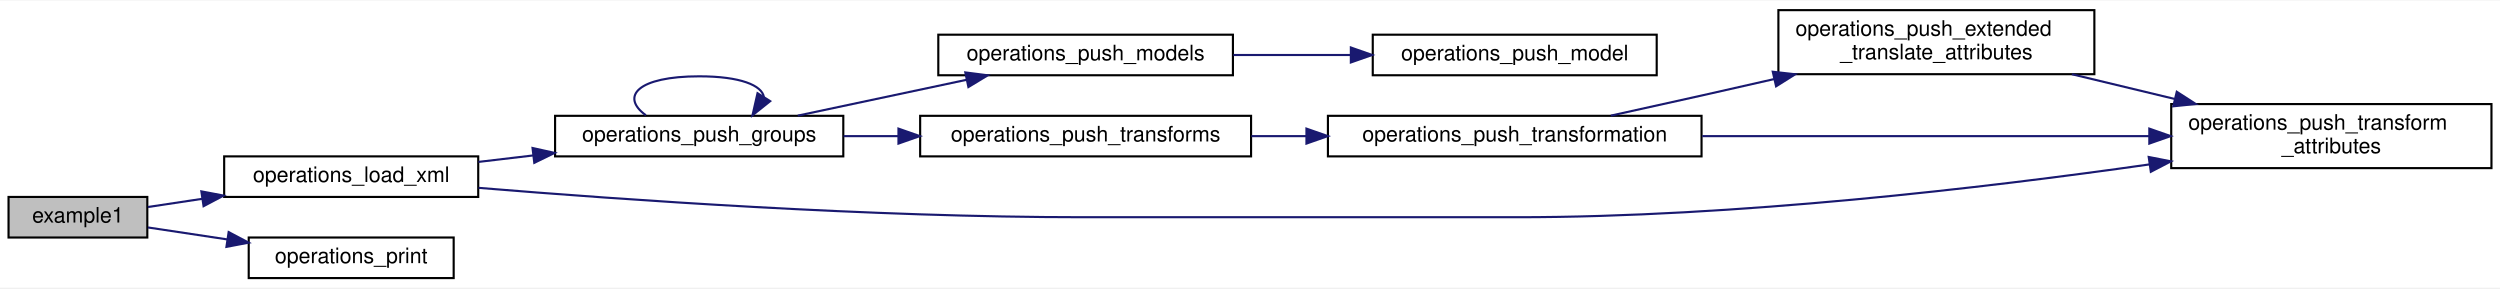
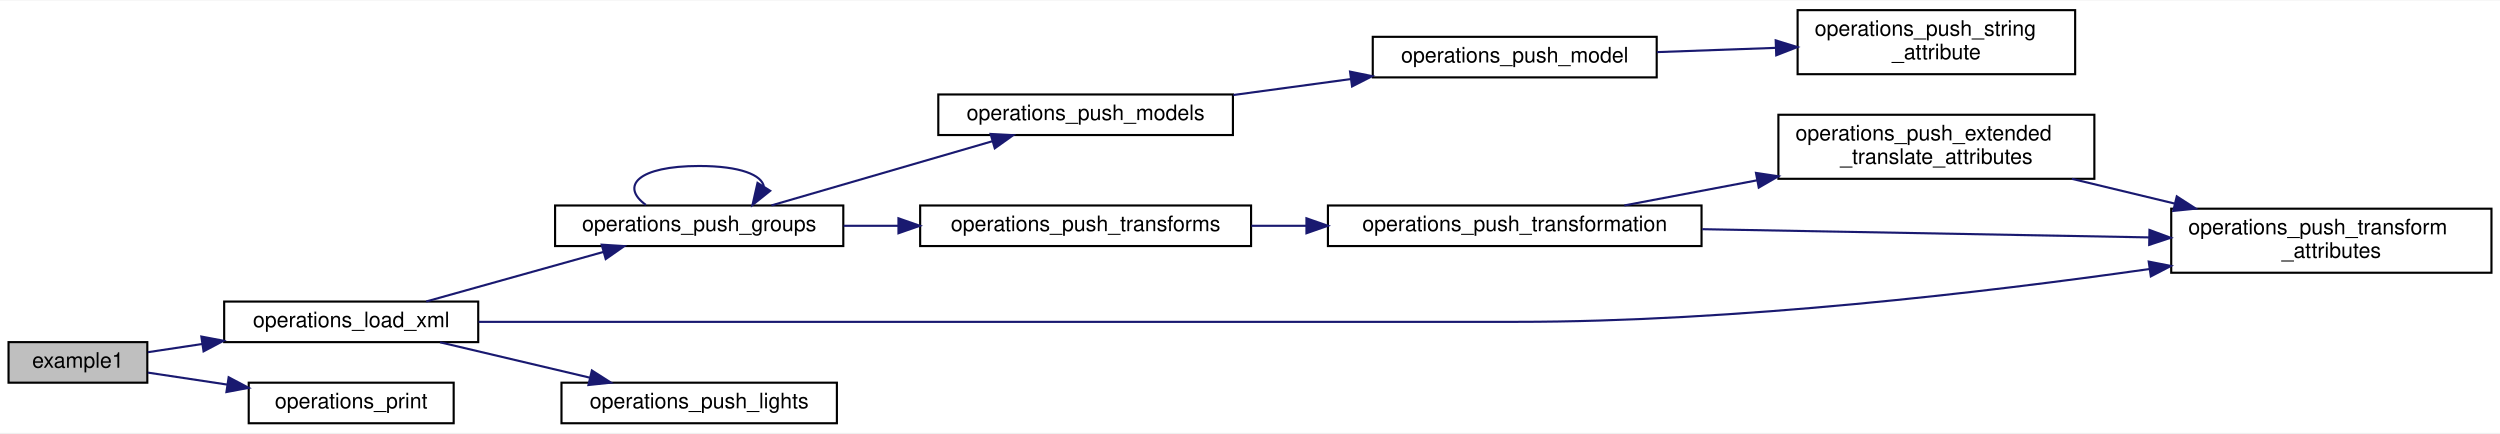
- <svg xmlns="http://www.w3.org/2000/svg" xmlns:xlink="http://www.w3.org/1999/xlink" width="1171pt" height="135pt" viewBox="0.00 0.00 1171.00 134.50">
-   <g id="graph0" class="graph" transform="scale(1 1) rotate(0) translate(4 130.5)">
-     <polygon fill="white" stroke="transparent" points="-4,4 -4,-130.5 1167,-130.5 1167,4 -4,4" />
+ <svg xmlns="http://www.w3.org/2000/svg" xmlns:xlink="http://www.w3.org/1999/xlink" width="1171pt" height="203pt" viewBox="0.00 0.00 1171.00 202.50">
+   <g id="graph0" class="graph" transform="scale(1 1) rotate(0) translate(4 198.5)">
+     <polygon fill="white" stroke="transparent" points="-4,4 -4,-198.5 1167,-198.5 1167,4 -4,4" />
    <g id="node1" class="node">
      <g id="a_node1">
        <a xlink:title=" ">
          <polygon fill="#bfbfbf" stroke="black" points="0,-19.5 0,-38.5 65,-38.5 65,-19.5 0,-19.5" />
          <text text-anchor="middle" x="32.5" y="-26.5" font-family="Helvetica,sans-Serif" font-size="10.00">example1</text>
        </a>
      </g>
    </g>
    <g id="node2" class="node">
      <g id="a_node2">
        <a xlink:href="group__xml.html#gac937a83a82258806ef77b02f97ef0834" target="_top" xlink:title=" ">
          <polygon fill="white" stroke="black" points="101,-38.5 101,-57.5 220,-57.5 220,-38.5 101,-38.5" />
          <text text-anchor="middle" x="160.5" y="-45.5" font-family="Helvetica,sans-Serif" font-size="10.00">operations_load_xml</text>
        </a>
      </g>
    </g>
    <g id="edge1" class="edge">
      <path fill="none" stroke="midnightblue" d="M65.3,-33.79C73.13,-34.98 81.84,-36.29 90.69,-37.62" />
      <polygon fill="midnightblue" stroke="midnightblue" points="90.31,-41.11 100.72,-39.14 91.35,-34.18 90.31,-41.11" />
    </g>
-     <g id="node10" class="node">
-       <g id="a_node10">
+     <g id="node12" class="node">
+       <g id="a_node12">
        <a xlink:href="group___printing.html#ga8ad288d2a741eb3d632a6d3e005c4347" target="_top" xlink:title=" ">
          <polygon fill="white" stroke="black" points="112.5,-0.5 112.5,-19.5 208.5,-19.5 208.5,-0.5 112.5,-0.5" />
          <text text-anchor="middle" x="160.5" y="-7.5" font-family="Helvetica,sans-Serif" font-size="10.00">operations_print</text>
        </a>
      </g>
    </g>
-     <g id="edge12" class="edge">
+     <g id="edge14" class="edge">
      <path fill="none" stroke="midnightblue" d="M65.3,-24.21C76.57,-22.51 89.63,-20.54 102.37,-18.62" />
      <polygon fill="midnightblue" stroke="midnightblue" points="103.1,-22.04 112.47,-17.09 102.06,-15.12 103.1,-22.04" />
    </g>
    <g id="node3" class="node">
      <g id="a_node3">
        <a xlink:href="group___groups.html#ga72c2d5ef943a89f829c08f6707e7669d" target="_top" xlink:title=" ">
-           <polygon fill="white" stroke="black" points="256,-57.5 256,-76.5 391,-76.5 391,-57.5 256,-57.5" />
-           <text text-anchor="middle" x="323.5" y="-64.5" font-family="Helvetica,sans-Serif" font-size="10.00">operations_push_groups</text>
+           <polygon fill="white" stroke="black" points="256,-83.5 256,-102.5 391,-102.5 391,-83.5 256,-83.5" />
+           <text text-anchor="middle" x="323.5" y="-90.5" font-family="Helvetica,sans-Serif" font-size="10.00">operations_push_groups</text>
        </a>
      </g>
    </g>
    <g id="edge2" class="edge">
-       <path fill="none" stroke="midnightblue" d="M220.08,-54.91C228.42,-55.9 237.09,-56.92 245.71,-57.94" />
-       <polygon fill="midnightblue" stroke="midnightblue" points="245.44,-61.43 255.78,-59.13 246.26,-54.48 245.44,-61.43" />
+       <path fill="none" stroke="midnightblue" d="M195.64,-57.54C219.87,-64.31 252.6,-73.46 278.74,-80.77" />
+       <polygon fill="midnightblue" stroke="midnightblue" points="277.83,-84.15 288.41,-83.47 279.72,-77.41 277.83,-84.15" />
    </g>
-     <g id="node9" class="node">
-       <g id="a_node9">
-         <a xlink:href="group___transforms.html#gaa15fe56d7980e7877845f3bc09125017" target="_top" xlink:title=" ">
-           <polygon fill="white" stroke="black" points="1013,-52 1013,-82 1163,-82 1163,-52 1013,-52" />
-           <text text-anchor="start" x="1021" y="-70" font-family="Helvetica,sans-Serif" font-size="10.00">operations_push_transform</text>
-           <text text-anchor="middle" x="1088" y="-59" font-family="Helvetica,sans-Serif" font-size="10.00">_attributes</text>
+     <g id="node10" class="node">
+       <g id="a_node10">
+         <a xlink:href="group___transforms.html#ga322e67bfbfd0f7db581a853b85fea9c1" target="_top" xlink:title=" ">
+           <polygon fill="white" stroke="black" points="1013,-71 1013,-101 1163,-101 1163,-71 1013,-71" />
+           <text text-anchor="start" x="1021" y="-89" font-family="Helvetica,sans-Serif" font-size="10.00">operations_push_transform</text>
+           <text text-anchor="middle" x="1088" y="-78" font-family="Helvetica,sans-Serif" font-size="10.00">_attributes</text>
        </a>
      </g>
    </g>
-     <g id="edge11" class="edge">
-       <path fill="none" stroke="midnightblue" d="M220.15,-42.76C288.22,-37.13 403.89,-29 503.5,-29 503.5,-29 503.5,-29 706.5,-29 808.79,-29 925.79,-42.77 1002.73,-53.73" />
-       <polygon fill="midnightblue" stroke="midnightblue" points="1002.45,-57.22 1012.85,-55.18 1003.45,-50.29 1002.45,-57.22" />
+     <g id="edge13" class="edge">
+       <path fill="none" stroke="midnightblue" d="M220.2,-48C288.33,-48 404.05,-48 503.5,-48 503.5,-48 503.5,-48 706.5,-48 808.79,-48 925.79,-61.77 1002.73,-72.73" />
+       <polygon fill="midnightblue" stroke="midnightblue" points="1002.45,-76.22 1012.85,-74.18 1003.45,-69.29 1002.45,-76.22" />
+     </g>
+     <g id="node11" class="node">
+       <g id="a_node11">
+         <a xlink:href="group__xml.html#ga13d09c76a06c071031512828eb7bc4fa" target="_top" xlink:title=" ">
+           <polygon fill="white" stroke="black" points="259,-0.5 259,-19.5 388,-19.5 388,-0.5 259,-0.5" />
+           <text text-anchor="middle" x="323.5" y="-7.5" font-family="Helvetica,sans-Serif" font-size="10.00">operations_push_lights</text>
+         </a>
+       </g>
+     </g>
+     <g id="edge12" class="edge">
+       <path fill="none" stroke="midnightblue" d="M202.13,-38.41C223.47,-33.37 249.81,-27.16 272.41,-21.82" />
+       <polygon fill="midnightblue" stroke="midnightblue" points="273.24,-25.22 282.17,-19.52 271.63,-18.41 273.24,-25.22" />
    </g>
    <g id="edge3" class="edge">
-       <path fill="none" stroke="midnightblue" d="M298.53,-76.76C286.38,-85.57 294.71,-95 323.5,-95 342.85,-95 352.95,-90.74 353.81,-85.27" />
-       <polygon fill="midnightblue" stroke="midnightblue" points="356.75,-83.37 348.47,-76.76 350.82,-87.09 356.75,-83.37" />
+       <path fill="none" stroke="midnightblue" d="M298.53,-102.76C286.38,-111.57 294.71,-121 323.5,-121 342.85,-121 352.95,-116.74 353.81,-111.27" />
+       <polygon fill="midnightblue" stroke="midnightblue" points="356.75,-109.37 348.47,-102.76 350.82,-113.09 356.75,-109.37" />
    </g>
    <g id="node4" class="node">
      <g id="a_node4">
-         <a xlink:href="group___models.html#gaca17d77a06e750f5cd95c1b79e1a8a30" target="_top" xlink:title=" ">
-           <polygon fill="white" stroke="black" points="435.5,-95.5 435.5,-114.5 573.5,-114.5 573.5,-95.5 435.5,-95.5" />
-           <text text-anchor="middle" x="504.5" y="-102.5" font-family="Helvetica,sans-Serif" font-size="10.00">operations_push_models</text>
+         <a xlink:href="group___models.html#gae6874961000e3d9274674e4f9c21dd60" target="_top" xlink:title=" ">
+           <polygon fill="white" stroke="black" points="435.5,-135.5 435.5,-154.5 573.5,-154.5 573.5,-135.5 435.5,-135.5" />
+           <text text-anchor="middle" x="504.5" y="-142.5" font-family="Helvetica,sans-Serif" font-size="10.00">operations_push_models</text>
        </a>
      </g>
    </g>
    <g id="edge4" class="edge">
-       <path fill="none" stroke="midnightblue" d="M369.67,-76.59C393.72,-81.69 423.47,-88.01 448.82,-93.39" />
-       <polygon fill="midnightblue" stroke="midnightblue" points="448.15,-96.83 458.66,-95.48 449.6,-89.98 448.15,-96.83" />
+       <path fill="none" stroke="midnightblue" d="M357.33,-102.54C386.38,-110.98 428.97,-123.35 460.69,-132.56" />
+       <polygon fill="midnightblue" stroke="midnightblue" points="459.99,-136.01 470.57,-135.43 461.95,-129.28 459.99,-136.01" />
+     </g>
+     <g id="node7" class="node">
+       <g id="a_node7">
+         <a xlink:href="group___transforms.html#gad83b646af5265ef92c21db557652be7d" target="_top" xlink:title=" ">
+           <polygon fill="white" stroke="black" points="427,-83.5 427,-102.5 582,-102.5 582,-83.5 427,-83.5" />
+           <text text-anchor="middle" x="504.5" y="-90.5" font-family="Helvetica,sans-Serif" font-size="10.00">operations_push_transforms</text>
+         </a>
+       </g>
+     </g>
+     <g id="edge7" class="edge">
+       <path fill="none" stroke="midnightblue" d="M391.15,-93C399.51,-93 408.16,-93 416.77,-93" />
+       <polygon fill="midnightblue" stroke="midnightblue" points="416.84,-96.5 426.84,-93 416.84,-89.5 416.84,-96.5" />
+     </g>
+     <g id="node5" class="node">
+       <g id="a_node5">
+         <a xlink:href="group___models.html#gaea4cf479be9d482699b0a7871a19efed" target="_top" xlink:title=" ">
+           <polygon fill="white" stroke="black" points="639,-162.5 639,-181.5 772,-181.5 772,-162.5 639,-162.5" />
+           <text text-anchor="middle" x="705.5" y="-169.5" font-family="Helvetica,sans-Serif" font-size="10.00">operations_push_model</text>
+         </a>
+       </g>
+     </g>
+     <g id="edge5" class="edge">
+       <path fill="none" stroke="midnightblue" d="M573.71,-154.25C591.46,-156.66 610.69,-159.27 628.8,-161.73" />
+       <polygon fill="midnightblue" stroke="midnightblue" points="628.36,-165.2 638.74,-163.08 629.3,-158.26 628.36,-165.2" />
    </g>
    <g id="node6" class="node">
      <g id="a_node6">
-         <a xlink:href="group___transforms.html#gaaa78b92f0257bb4755731622692de0cb" target="_top" xlink:title=" ">
-           <polygon fill="white" stroke="black" points="427,-57.5 427,-76.5 582,-76.5 582,-57.5 427,-57.5" />
-           <text text-anchor="middle" x="504.5" y="-64.5" font-family="Helvetica,sans-Serif" font-size="10.00">operations_push_transforms</text>
+         <a xlink:href="group___models.html#gaa7a60aeaf83f15158c6896c1b817eeee" target="_top" xlink:title=" ">
+           <polygon fill="white" stroke="black" points="838,-164 838,-194 968,-194 968,-164 838,-164" />
+           <text text-anchor="start" x="846" y="-182" font-family="Helvetica,sans-Serif" font-size="10.00">operations_push_string</text>
+           <text text-anchor="middle" x="903" y="-171" font-family="Helvetica,sans-Serif" font-size="10.00">_attribute</text>
        </a>
      </g>
    </g>
    <g id="edge6" class="edge">
-       <path fill="none" stroke="midnightblue" d="M391.15,-67C399.51,-67 408.16,-67 416.77,-67" />
-       <polygon fill="midnightblue" stroke="midnightblue" points="416.84,-70.5 426.84,-67 416.84,-63.5 416.84,-70.5" />
-     </g>
-     <g id="node5" class="node">
-       <g id="a_node5">
-         <a xlink:href="group___models.html#ga5dc84f3f40c0bb6ad63dc2da3793ddd9" target="_top" xlink:title=" ">
-           <polygon fill="white" stroke="black" points="639,-95.5 639,-114.5 772,-114.5 772,-95.5 639,-95.5" />
-           <text text-anchor="middle" x="705.5" y="-102.5" font-family="Helvetica,sans-Serif" font-size="10.00">operations_push_model</text>
-         </a>
-       </g>
-     </g>
-     <g id="edge5" class="edge">
-       <path fill="none" stroke="midnightblue" d="M573.71,-105C591.38,-105 610.51,-105 628.55,-105" />
-       <polygon fill="midnightblue" stroke="midnightblue" points="628.74,-108.5 638.74,-105 628.74,-101.5 628.74,-108.5" />
-     </g>
-     <g id="node7" class="node">
-       <g id="a_node7">
-         <a xlink:href="group___transforms.html#ga3ceb952cabab7fc6918d4a676d53508d" target="_top" xlink:title=" ">
-           <polygon fill="white" stroke="black" points="618,-57.5 618,-76.5 793,-76.5 793,-57.5 618,-57.5" />
-           <text text-anchor="middle" x="705.5" y="-64.5" font-family="Helvetica,sans-Serif" font-size="10.00">operations_push_transformation</text>
-         </a>
-       </g>
-     </g>
-     <g id="edge7" class="edge">
-       <path fill="none" stroke="midnightblue" d="M582.15,-67C590.57,-67 599.23,-67 607.85,-67" />
-       <polygon fill="midnightblue" stroke="midnightblue" points="607.94,-70.5 617.94,-67 607.94,-63.5 607.94,-70.5" />
+       <path fill="none" stroke="midnightblue" d="M772.14,-174.35C790.02,-174.99 809.51,-175.69 827.82,-176.34" />
+       <polygon fill="midnightblue" stroke="midnightblue" points="827.74,-179.84 837.86,-176.7 827.99,-172.85 827.74,-179.84" />
    </g>
    <g id="node8" class="node">
      <g id="a_node8">
-         <a xlink:href="group___transforms.html#ga5078bb9f7411d7f9f26c535a52ae7c6b" target="_top" xlink:title=" ">
-           <polygon fill="white" stroke="black" points="829,-96 829,-126 977,-126 977,-96 829,-96" />
-           <text text-anchor="start" x="837" y="-114" font-family="Helvetica,sans-Serif" font-size="10.00">operations_push_extended</text>
-           <text text-anchor="middle" x="903" y="-103" font-family="Helvetica,sans-Serif" font-size="10.00">_translate_attributes</text>
+         <a xlink:href="group___transforms.html#gafa423b24e0a976a40fa25bde5279d6da" target="_top" xlink:title=" ">
+           <polygon fill="white" stroke="black" points="618,-83.5 618,-102.5 793,-102.5 793,-83.5 618,-83.5" />
+           <text text-anchor="middle" x="705.5" y="-90.5" font-family="Helvetica,sans-Serif" font-size="10.00">operations_push_transformation</text>
        </a>
      </g>
    </g>
    <g id="edge8" class="edge">
-       <path fill="none" stroke="midnightblue" d="M750.52,-76.59C764.14,-79.58 779.2,-82.9 793,-86 803.99,-88.47 815.59,-91.1 826.97,-93.7" />
-       <polygon fill="midnightblue" stroke="midnightblue" points="826.36,-97.15 836.89,-95.96 827.92,-90.32 826.36,-97.15" />
+       <path fill="none" stroke="midnightblue" d="M582.15,-93C590.57,-93 599.23,-93 607.85,-93" />
+       <polygon fill="midnightblue" stroke="midnightblue" points="607.94,-96.5 617.94,-93 607.94,-89.5 607.94,-96.5" />
+     </g>
+     <g id="node9" class="node">
+       <g id="a_node9">
+         <a xlink:href="group___transforms.html#ga9fb2cf393283a6c4e01669d004e011cb" target="_top" xlink:title=" ">
+           <polygon fill="white" stroke="black" points="829,-115 829,-145 977,-145 977,-115 829,-115" />
+           <text text-anchor="start" x="837" y="-133" font-family="Helvetica,sans-Serif" font-size="10.00">operations_push_extended</text>
+           <text text-anchor="middle" x="903" y="-122" font-family="Helvetica,sans-Serif" font-size="10.00">_translate_attributes</text>
+         </a>
+       </g>
+     </g>
+     <g id="edge9" class="edge">
+       <path fill="none" stroke="midnightblue" d="M756.85,-102.53C775.79,-106.11 797.88,-110.29 819.02,-114.29" />
+       <polygon fill="midnightblue" stroke="midnightblue" points="818.5,-117.76 828.97,-116.18 819.8,-110.88 818.5,-117.76" />
+     </g>
+     <g id="edge11" class="edge">
+       <path fill="none" stroke="midnightblue" d="M793.32,-91.4C856.06,-90.25 940.38,-88.7 1002.57,-87.55" />
+       <polygon fill="midnightblue" stroke="midnightblue" points="1002.81,-91.05 1012.74,-87.37 1002.68,-84.05 1002.81,-91.05" />
    </g>
    <g id="edge10" class="edge">
-       <path fill="none" stroke="midnightblue" d="M793.32,-67C856.06,-67 940.38,-67 1002.57,-67" />
-       <polygon fill="midnightblue" stroke="midnightblue" points="1002.74,-70.5 1012.74,-67 1002.74,-63.5 1002.74,-70.5" />
-     </g>
-     <g id="edge9" class="edge">
-       <path fill="none" stroke="midnightblue" d="M966.47,-95.98C981.99,-92.25 998.75,-88.22 1014.7,-84.38" />
-       <polygon fill="midnightblue" stroke="midnightblue" points="1015.6,-87.77 1024.5,-82.03 1013.96,-80.96 1015.6,-87.77" />
+       <path fill="none" stroke="midnightblue" d="M966.47,-114.98C981.99,-111.25 998.75,-107.22 1014.7,-103.38" />
+       <polygon fill="midnightblue" stroke="midnightblue" points="1015.6,-106.77 1024.5,-101.03 1013.96,-99.96 1015.6,-106.77" />
    </g>
  </g>
</svg>
